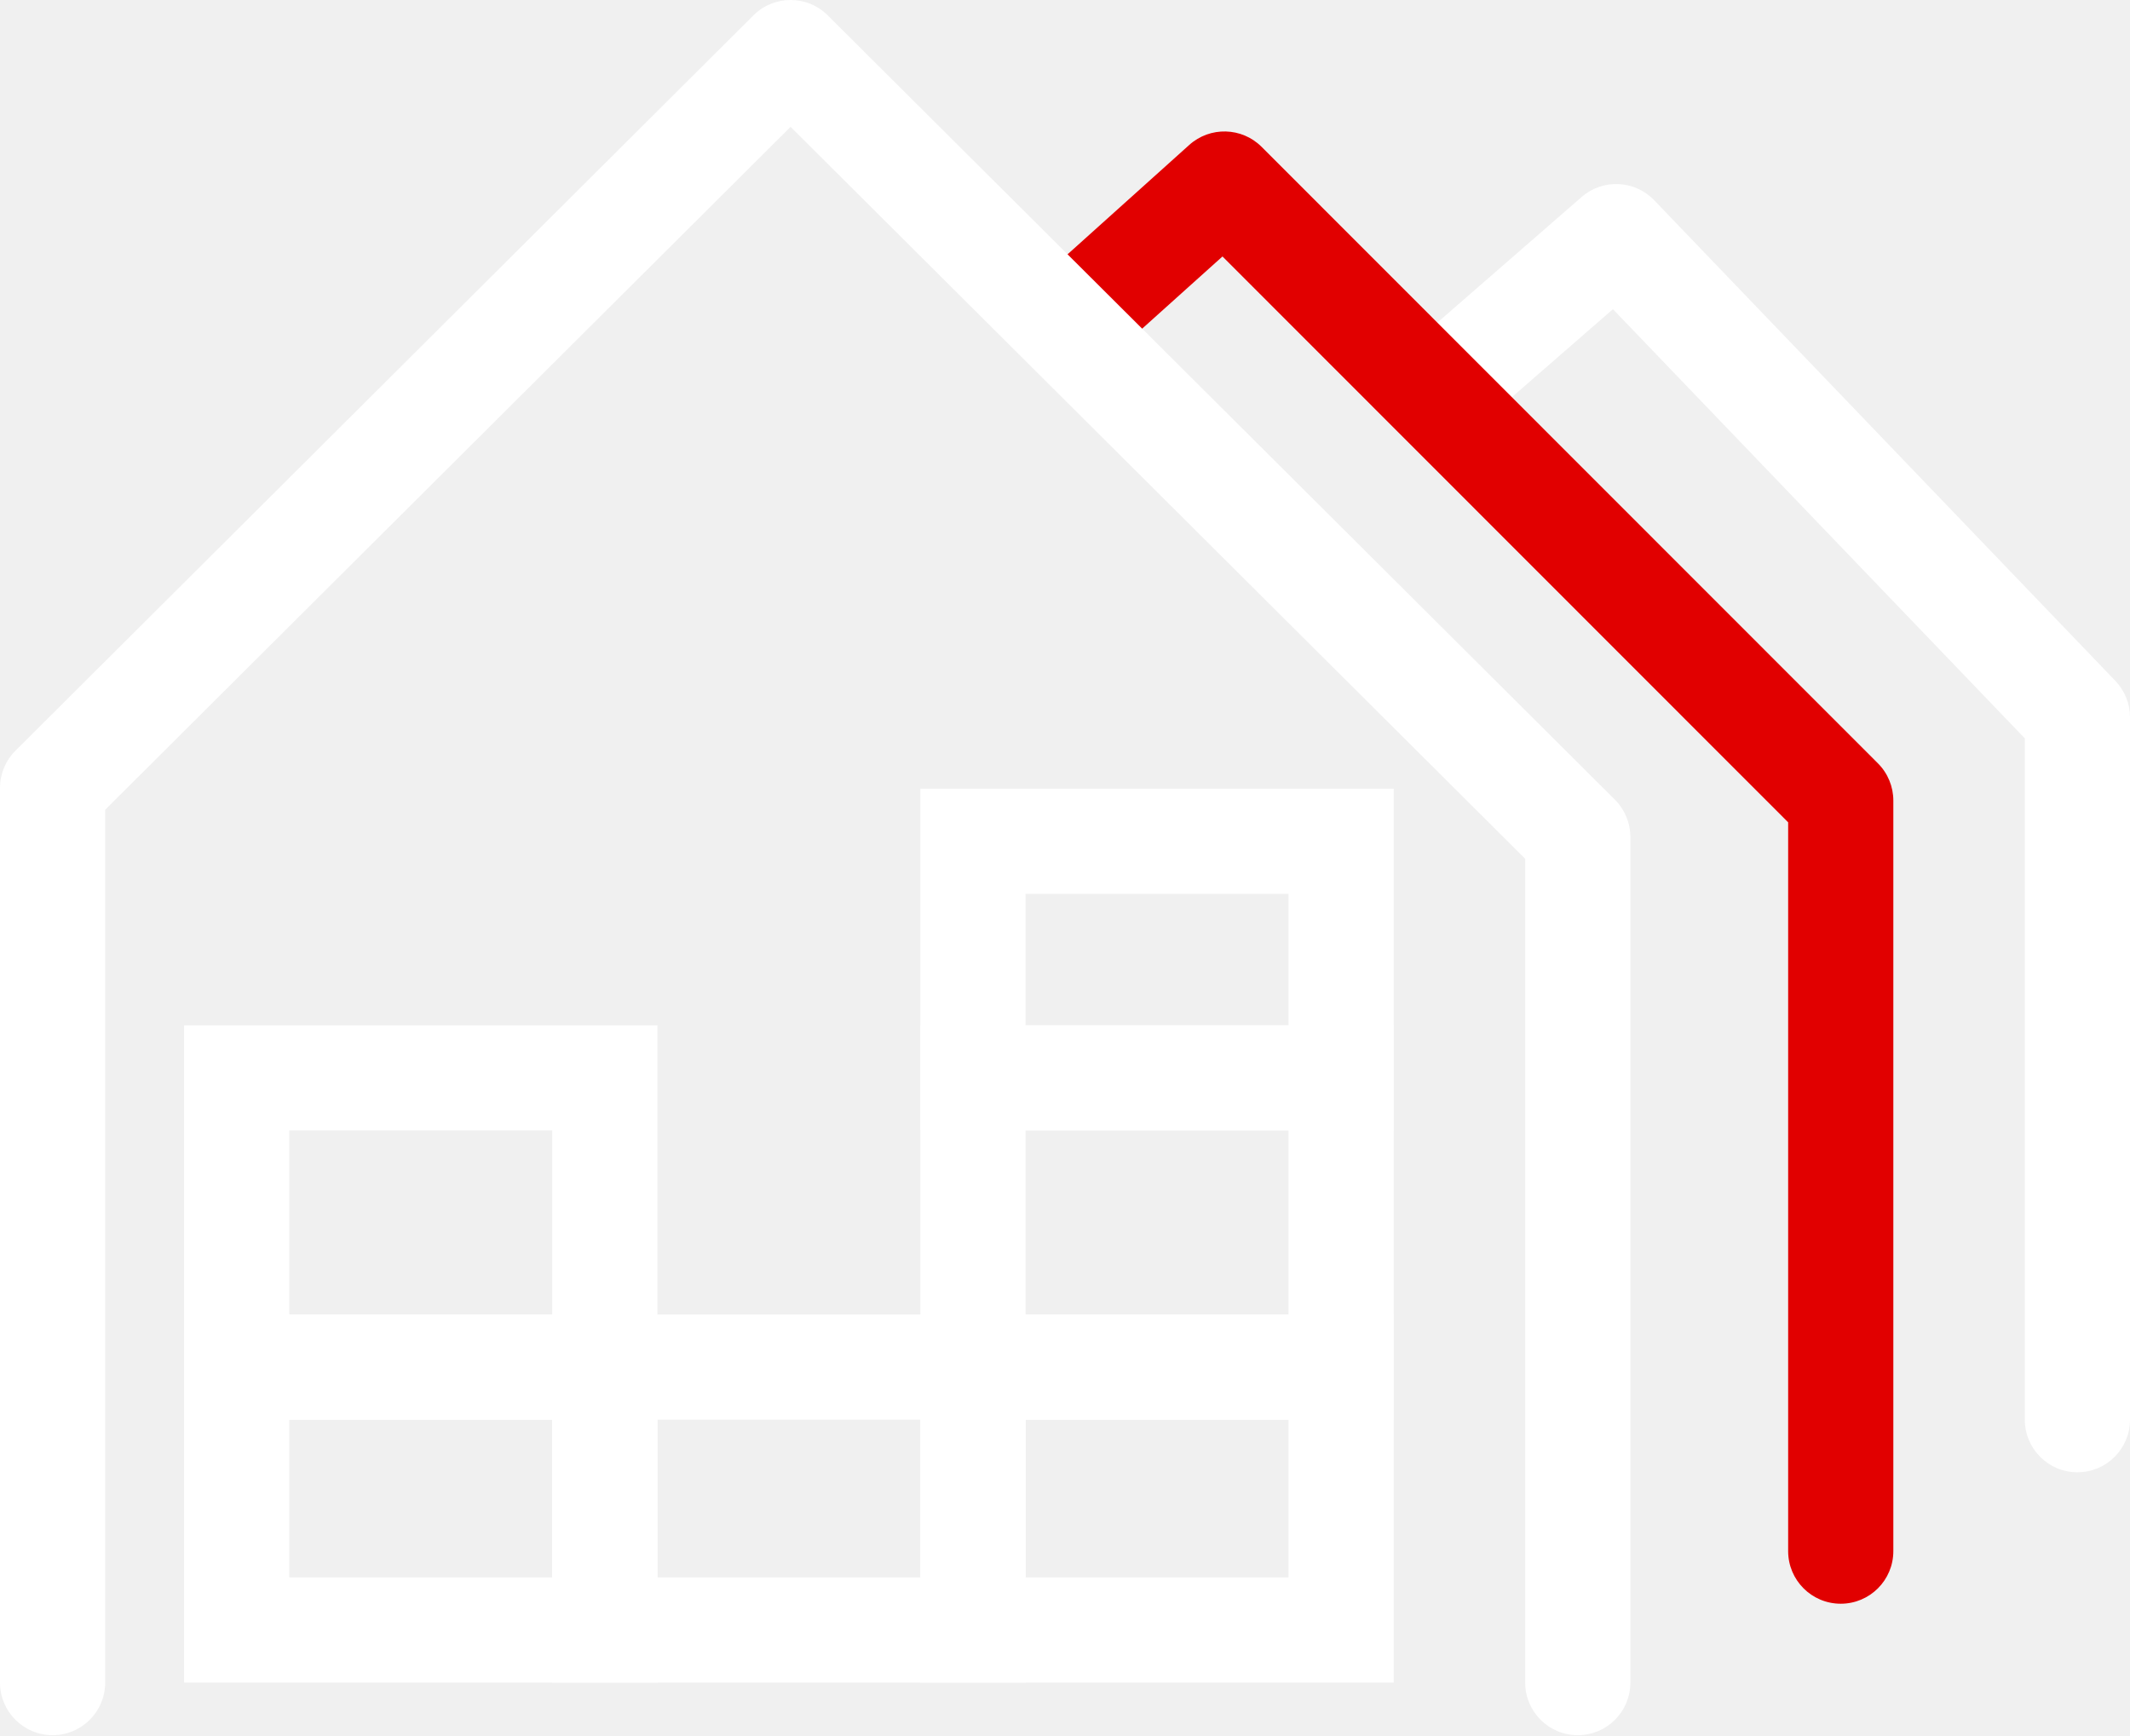
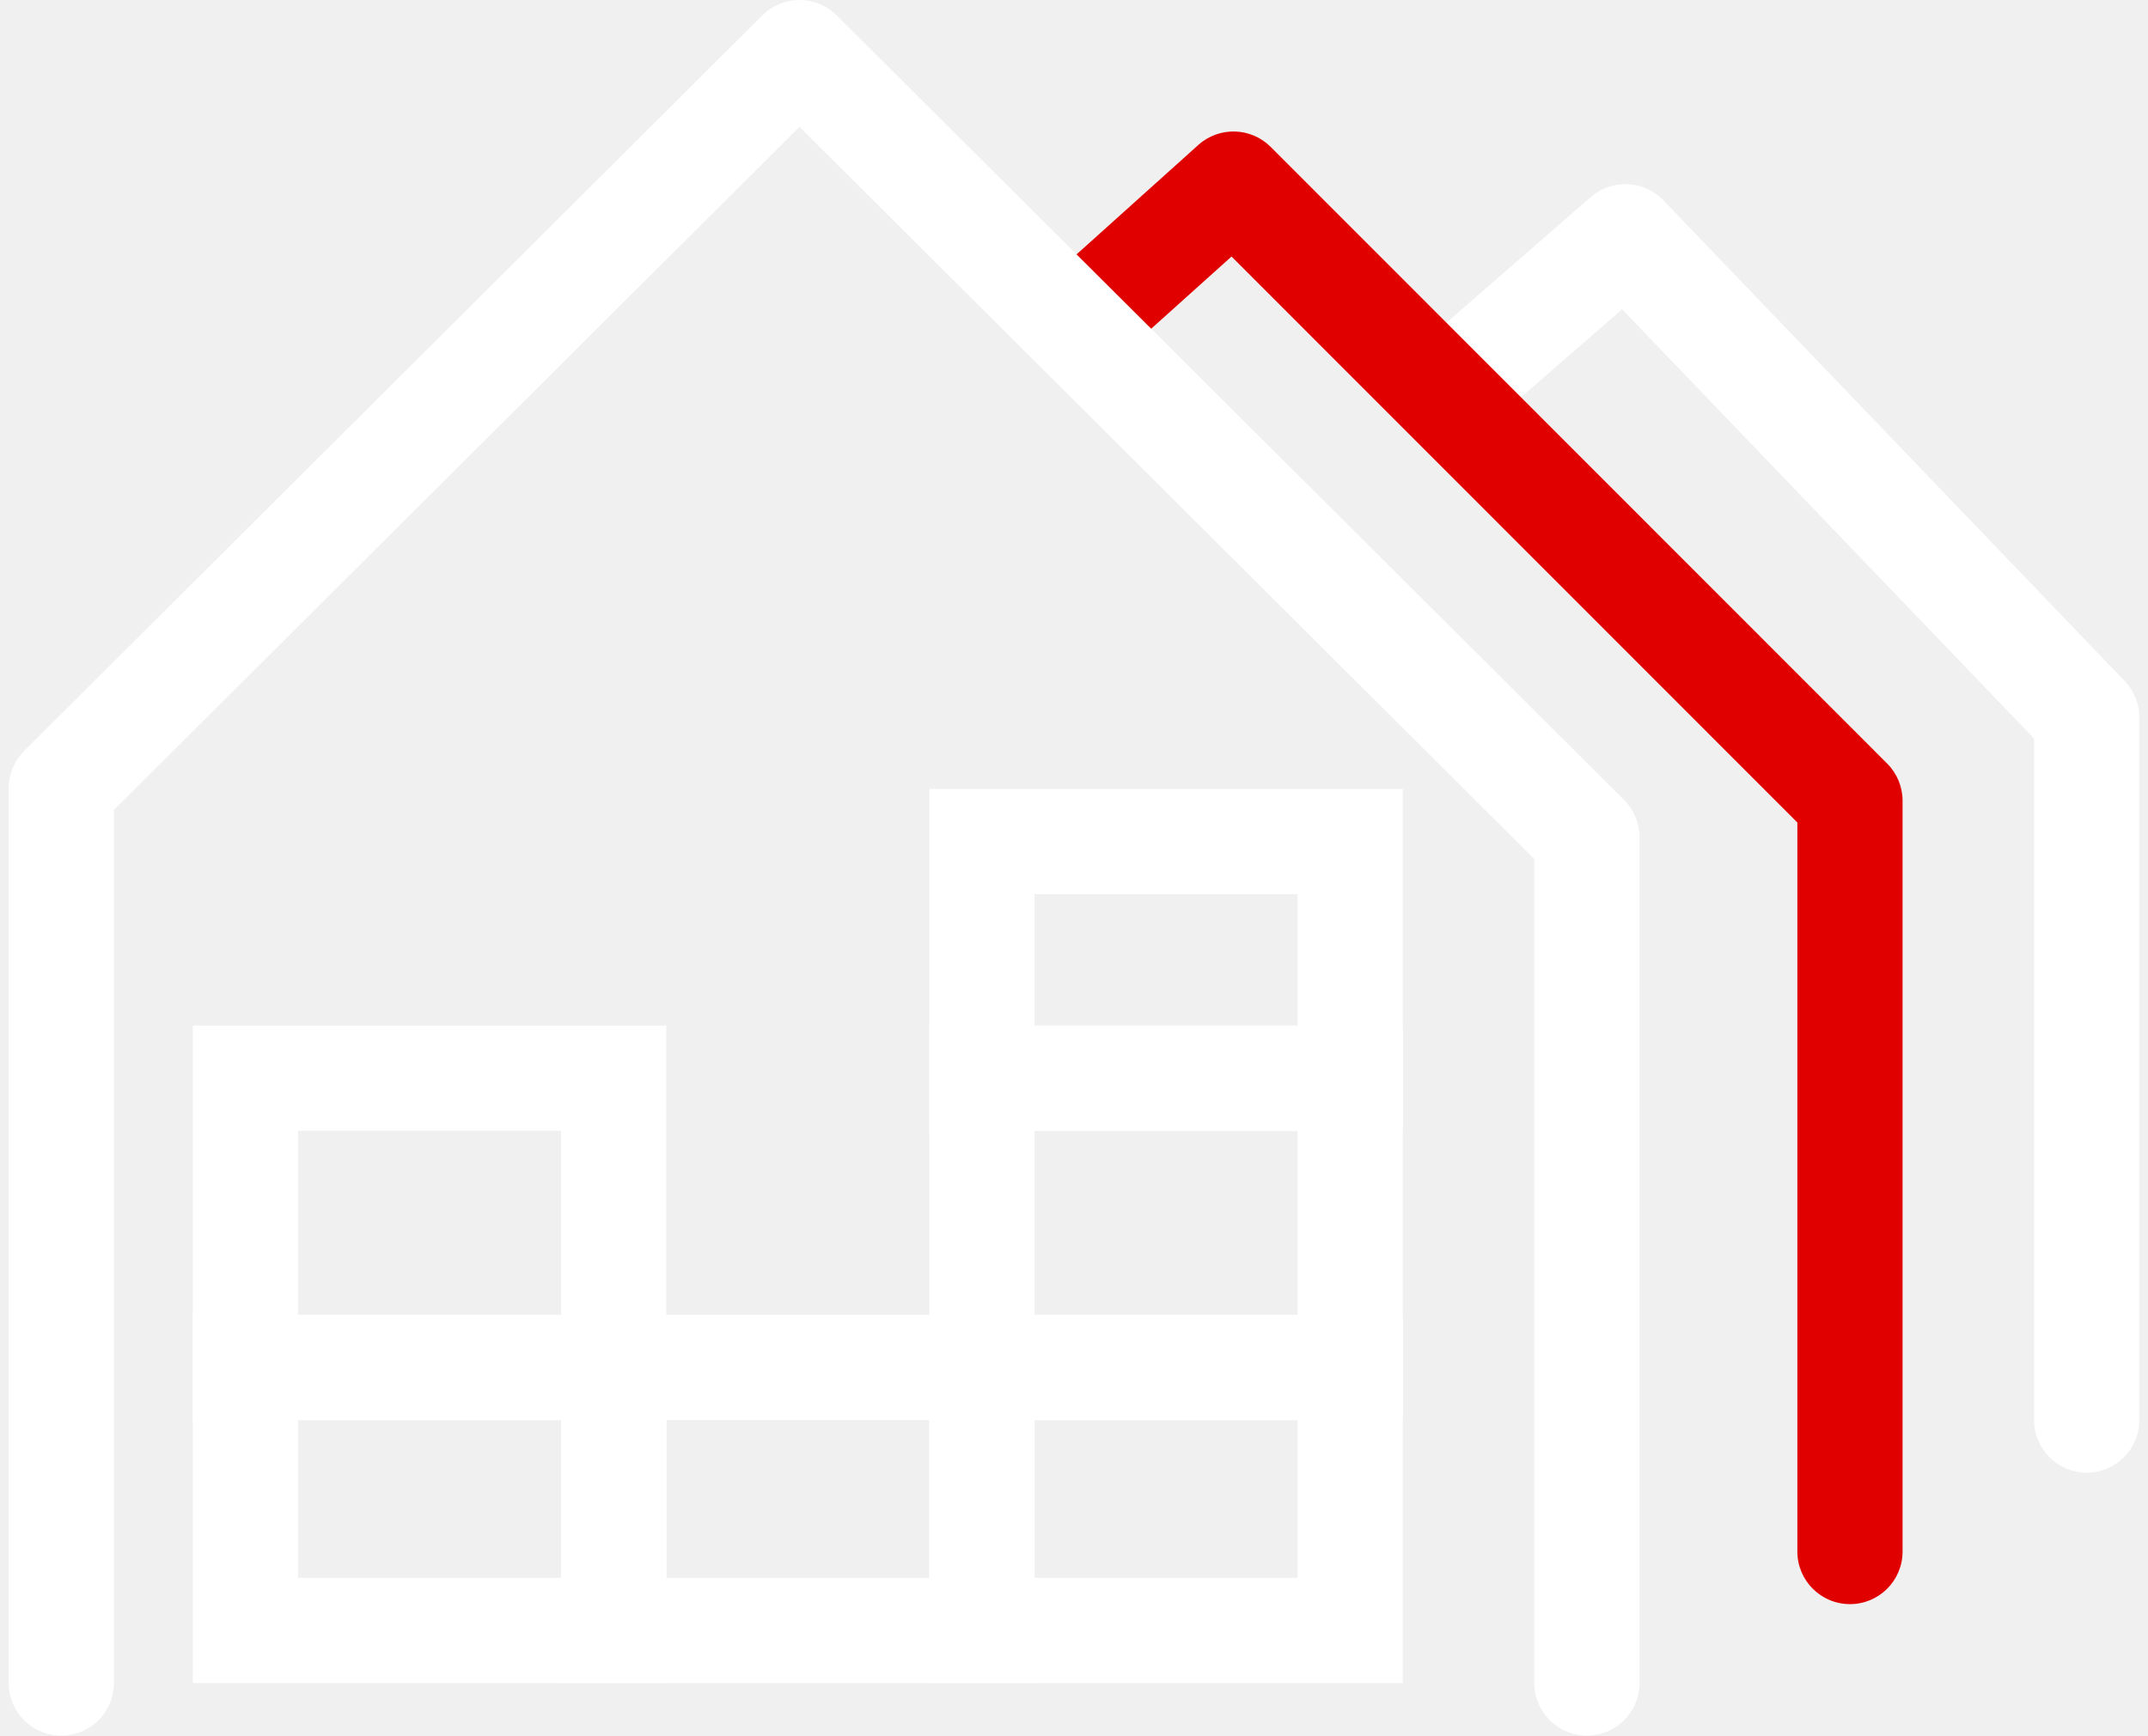
- <svg xmlns="http://www.w3.org/2000/svg" width="81" height="66" viewBox="0 0 81 66" fill="none">
+ <svg xmlns="http://www.w3.org/2000/svg" width="73" height="59" viewBox="0 0 81 66" fill="none">
  <path fill-rule="evenodd" clip-rule="evenodd" d="M60.148 7.492C60.953 6.791 62.166 6.845 62.905 7.615L80.443 25.897C80.8 26.269 81 26.765 81 27.281V54C81 55.105 80.105 56 79 56C77.895 56 77 55.105 77 54V28.085L61.337 11.76L56.313 16.134C55.48 16.859 54.217 16.771 53.492 15.938C52.766 15.105 52.854 13.842 53.687 13.117L60.148 7.492Z" fill="white" />
  <path fill-rule="evenodd" clip-rule="evenodd" d="M45.225 5.513C46.016 4.802 47.225 4.834 47.977 5.586L71.415 29.036C71.79 29.411 72 29.92 72 30.45V59C72 60.105 71.105 61 70 61C68.895 61 68 60.105 68 59V31.278L46.489 9.755L42.337 13.487C41.516 14.226 40.251 14.159 39.513 13.337C38.774 12.515 38.842 11.251 39.663 10.513L45.225 5.513Z" fill="#E10000" />
  <path fill-rule="evenodd" clip-rule="evenodd" d="M28.653 0.583C29.433 -0.194 30.696 -0.194 31.476 0.583L61.412 30.418C61.788 30.793 62 31.303 62 31.835V64C62 65.105 61.105 66 60 66C58.895 66 58 65.105 58 64V32.665L30.064 4.824L4 30.8V64C4 65.105 3.105 66 2 66C0.895 66 0 65.105 0 64V29.97C0 29.438 0.212 28.929 0.588 28.553L28.653 0.583Z" fill="white" />
  <path fill-rule="evenodd" clip-rule="evenodd" d="M7 50H25V64H7V50ZM11 54V60H21V54H11Z" fill="white" />
  <path fill-rule="evenodd" clip-rule="evenodd" d="M7 39H25V54H7V39ZM11 43V50H21V43H11Z" fill="white" />
  <path fill-rule="evenodd" clip-rule="evenodd" d="M35 50H53V64H35V50ZM39 54V60H49V54H39Z" fill="white" />
  <path fill-rule="evenodd" clip-rule="evenodd" d="M35 39H53V54H35V39ZM39 43V50H49V43H39Z" fill="white" />
  <path fill-rule="evenodd" clip-rule="evenodd" d="M35 30H53V43H35V30ZM39 34V39H49V34H39Z" fill="white" />
  <path fill-rule="evenodd" clip-rule="evenodd" d="M21 50H39V64H21V50ZM25 54V60H35V54H25Z" fill="white" />
</svg>
